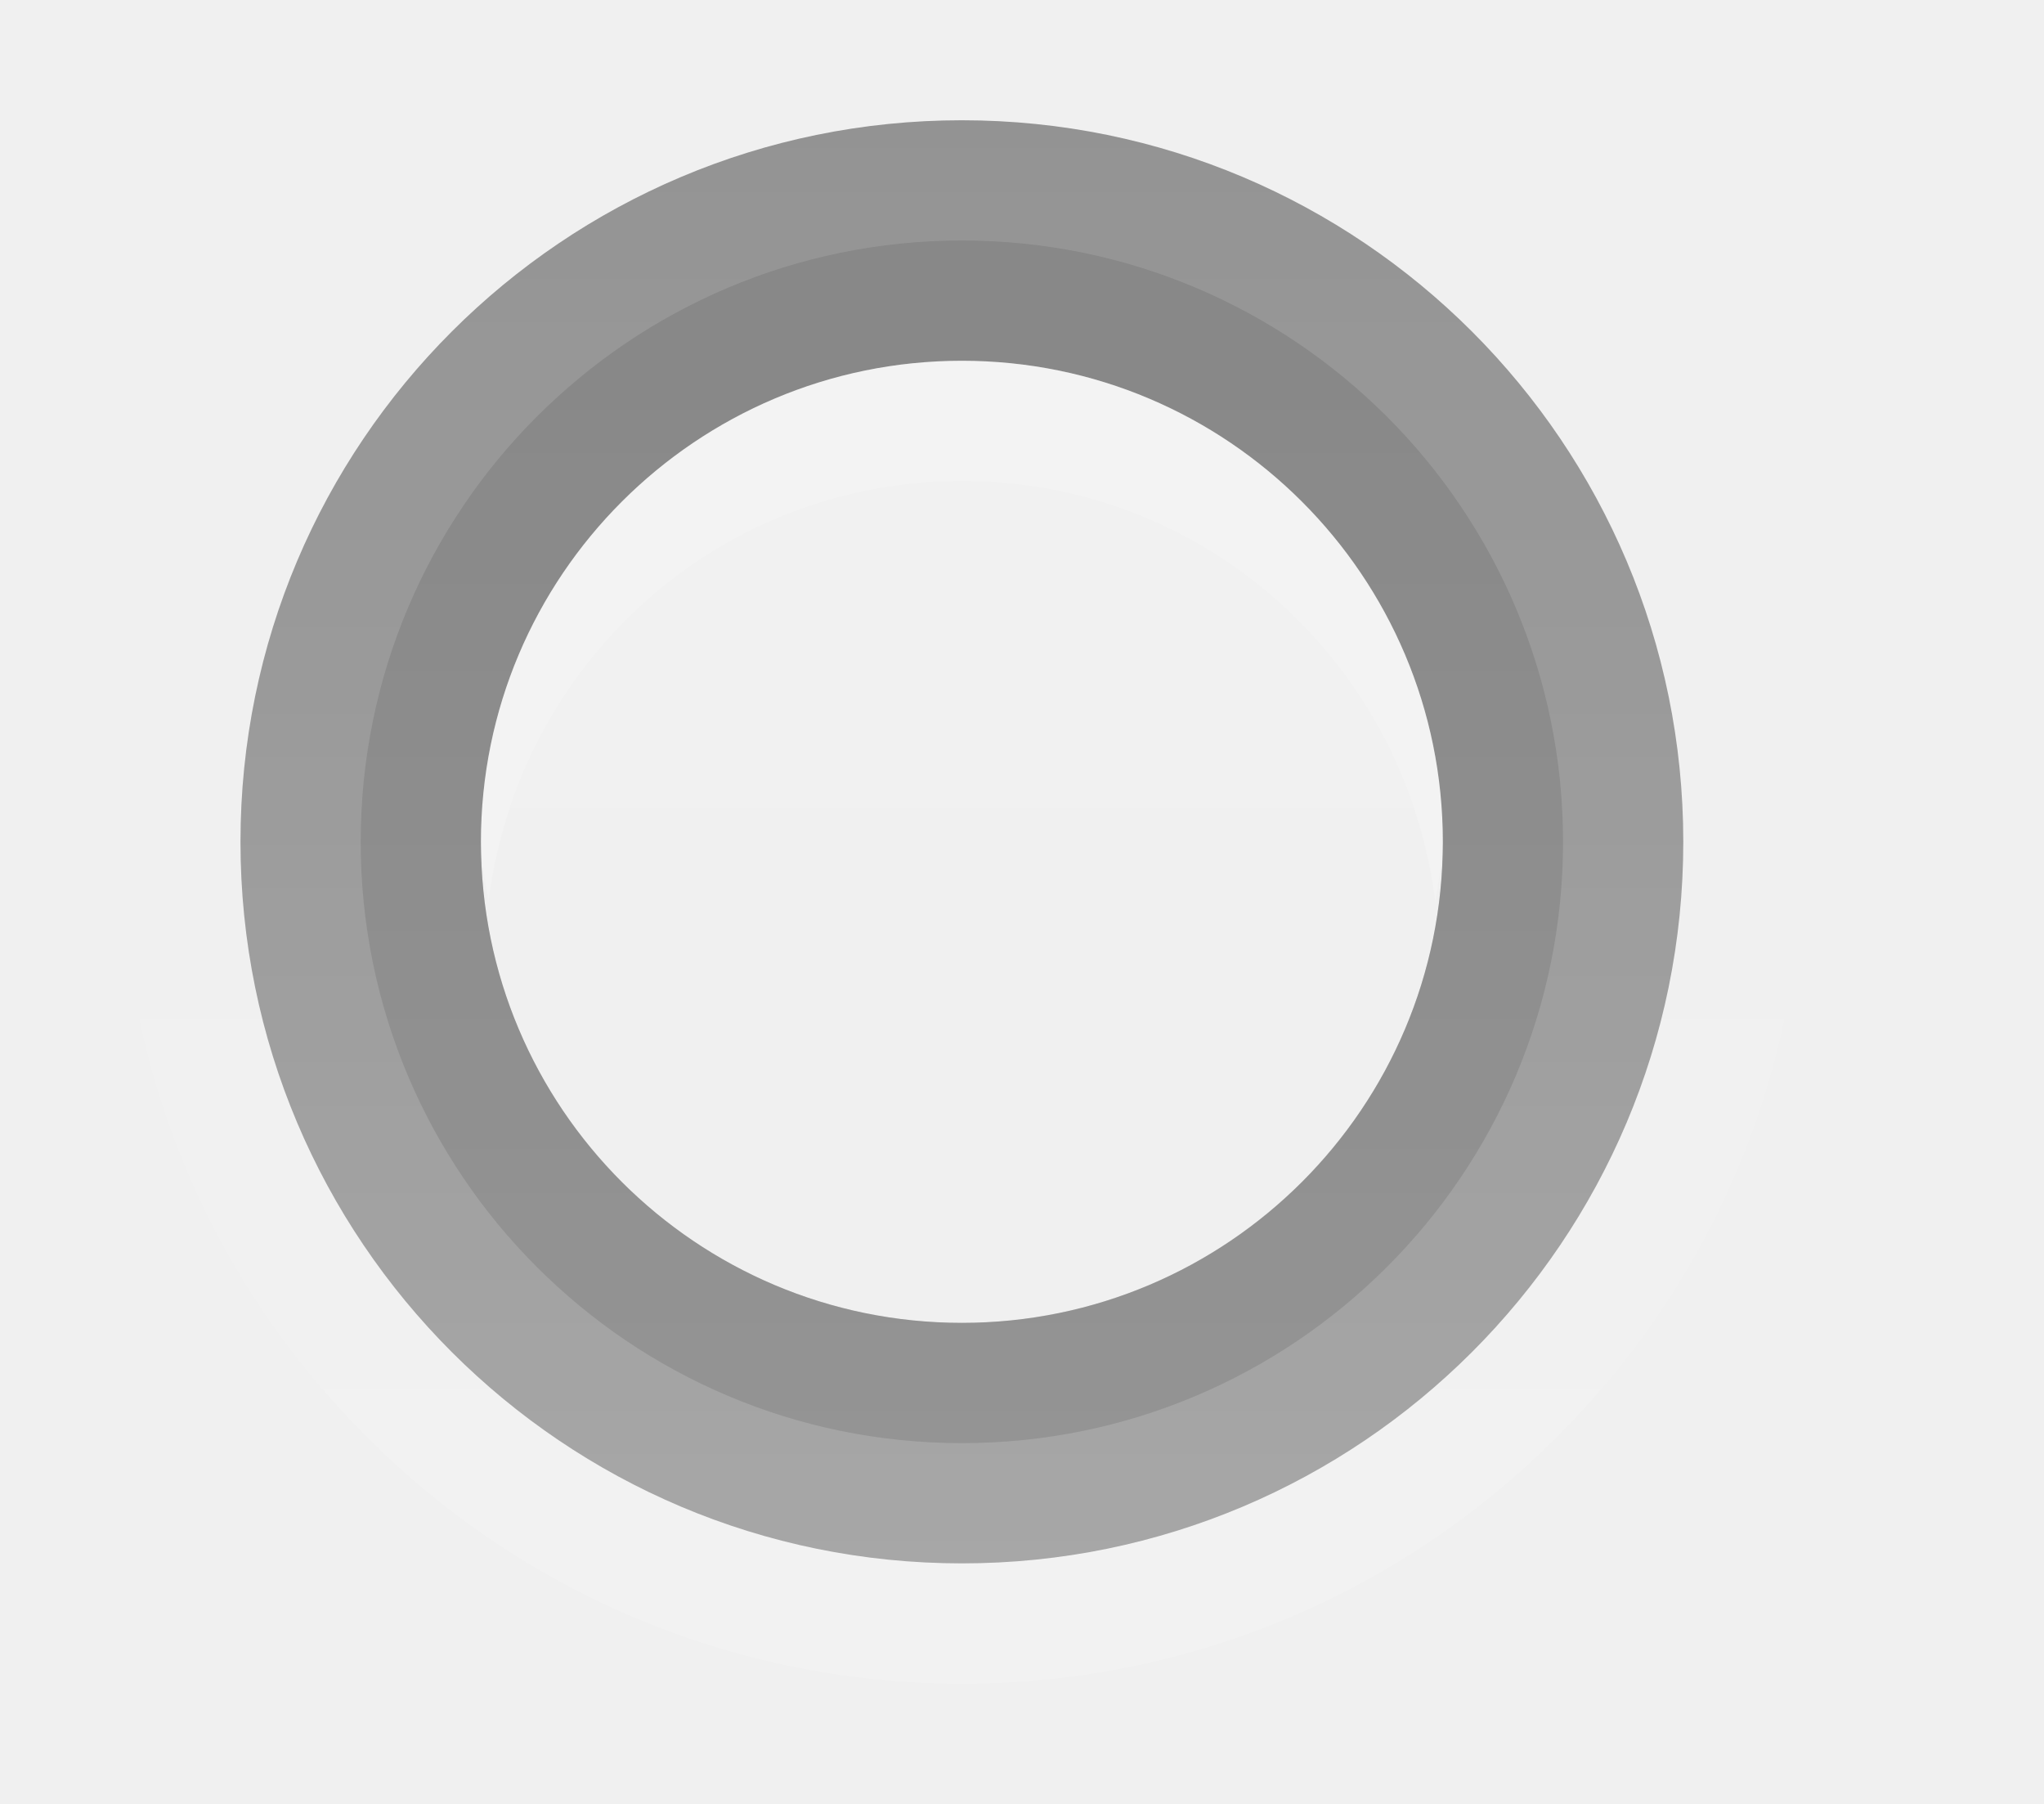
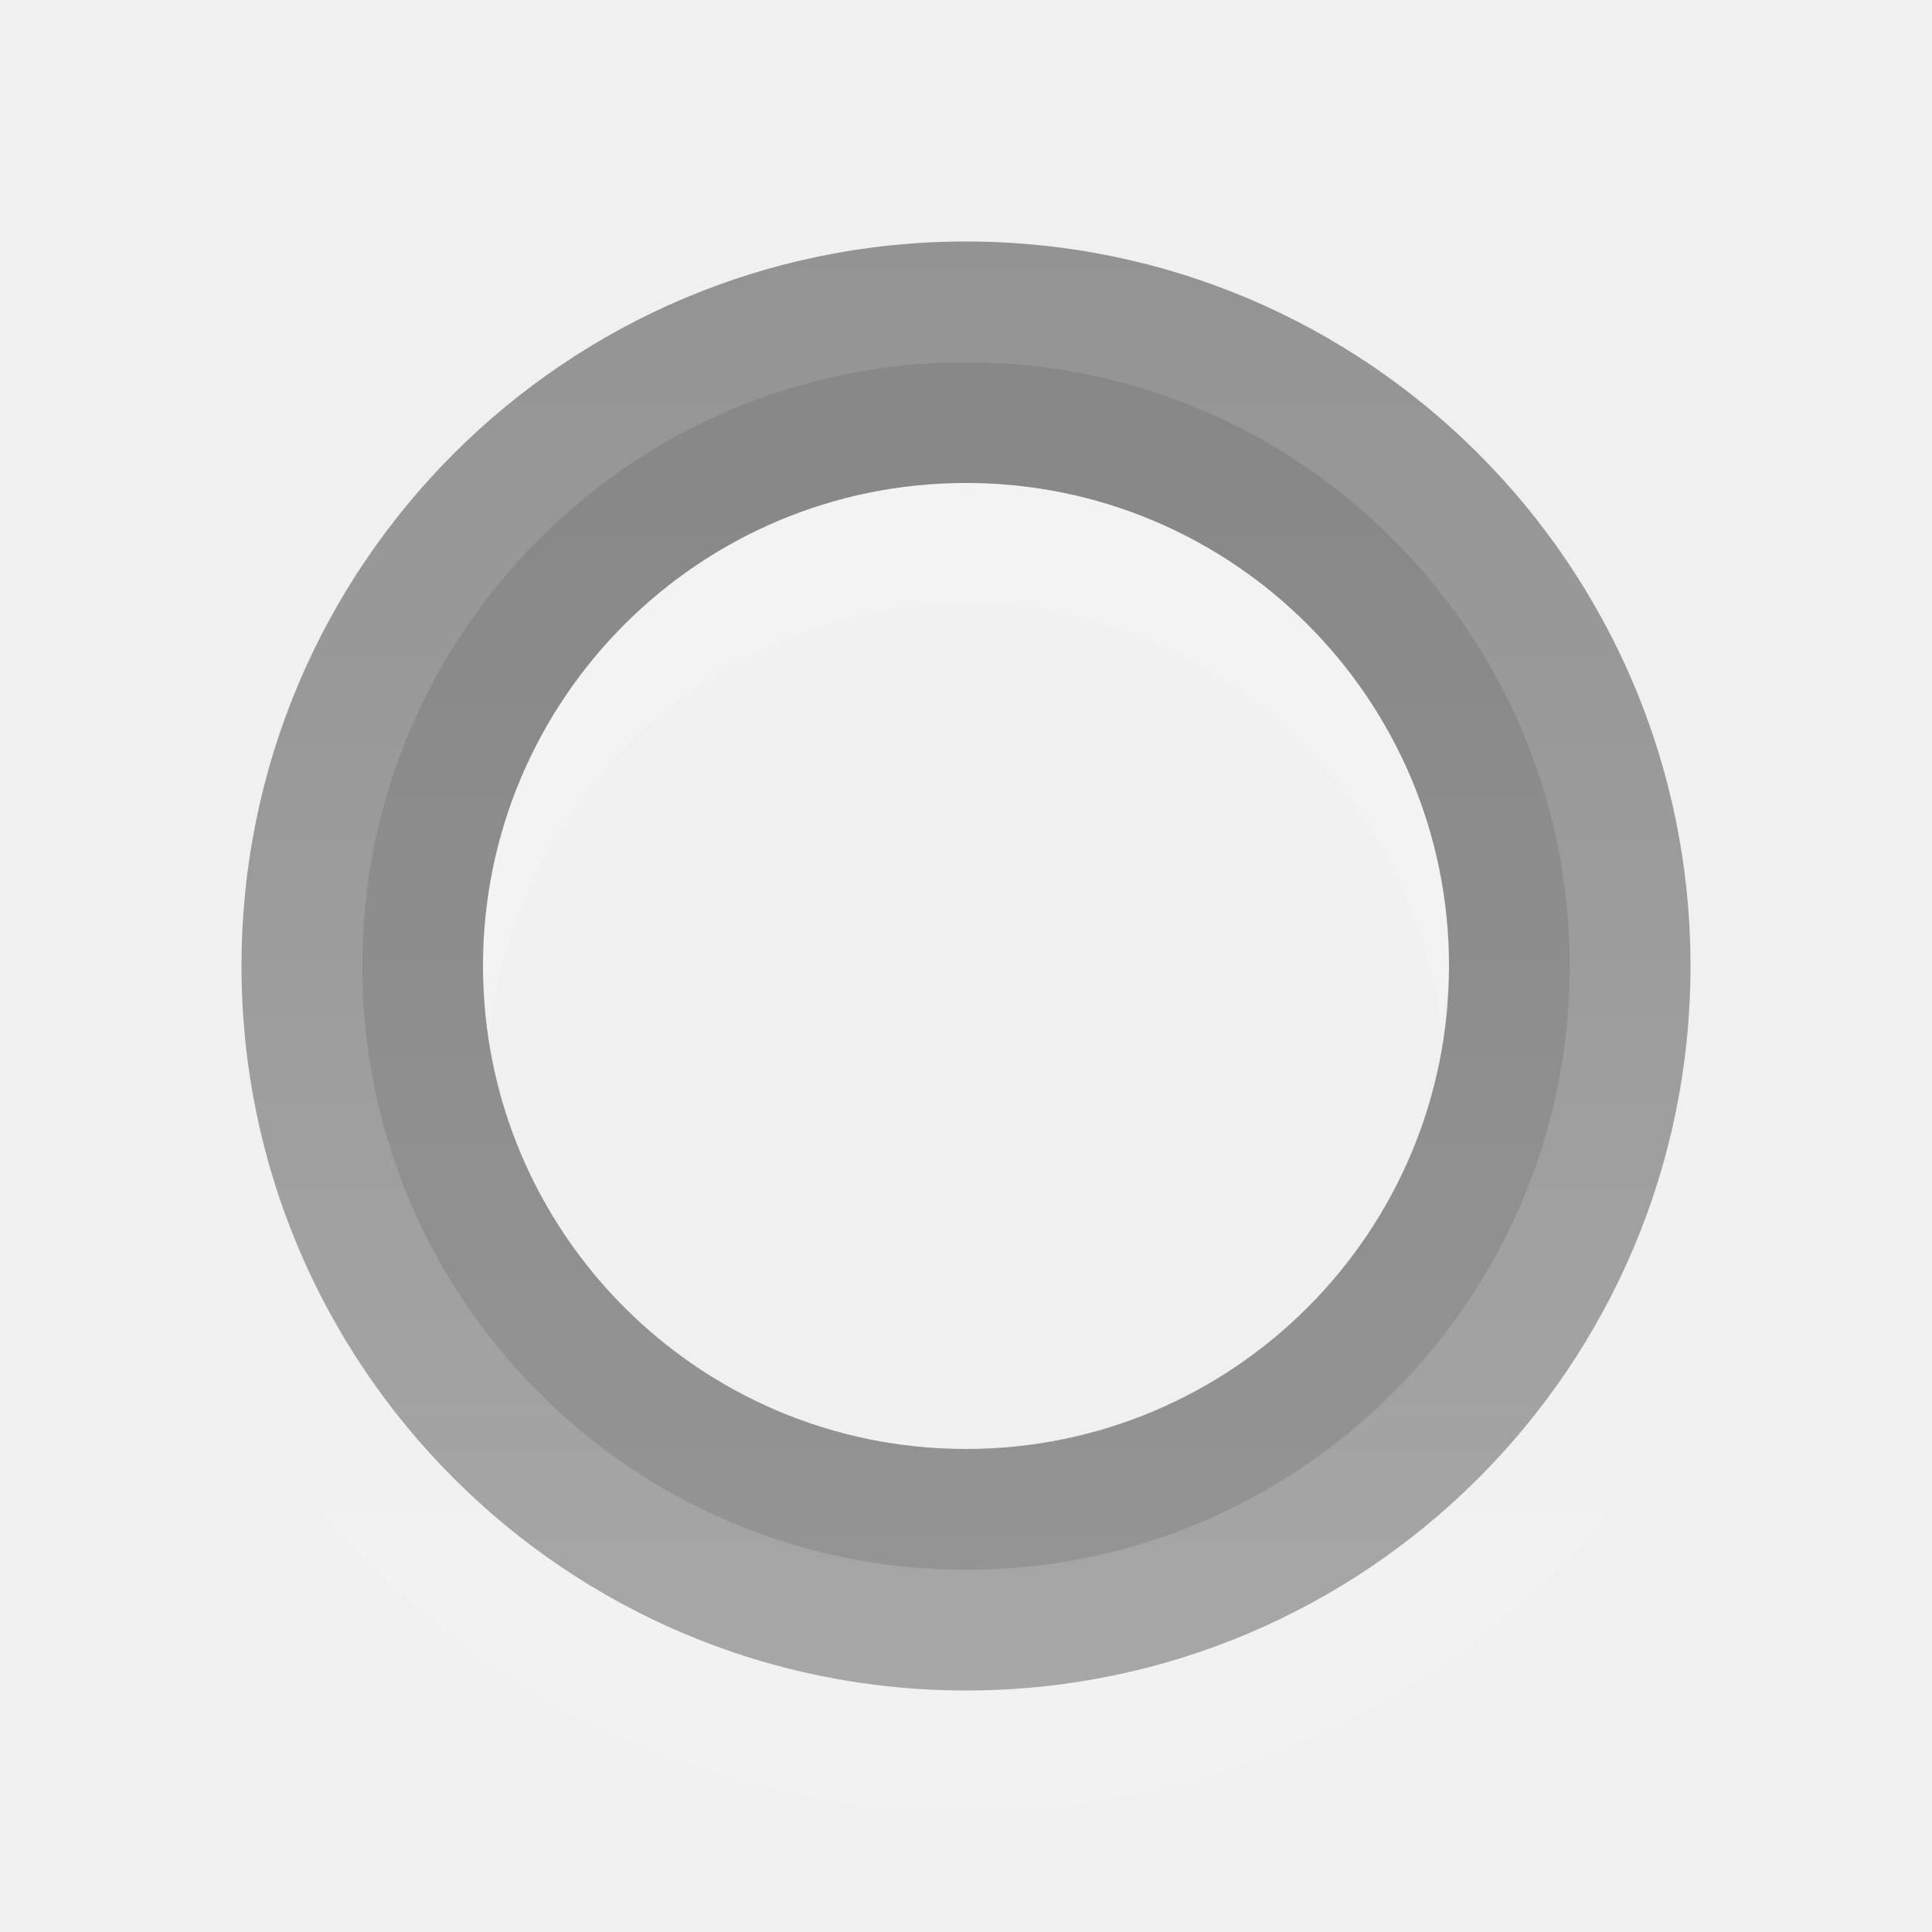
- <svg xmlns="http://www.w3.org/2000/svg" xmlns:xlink="http://www.w3.org/1999/xlink" width="17" height="15" id="svg4306" version="1.1" enable-background="new">
+ <svg xmlns="http://www.w3.org/2000/svg" xmlns:xlink="http://www.w3.org/1999/xlink" width="16" height="16" id="svg4306" version="1.1" style="enable-background:new">
  <defs id="defs4308">
    <linearGradient id="linearGradient3770">
      <stop style="stop-color:#000000;stop-opacity:0.628;" offset="0" id="stop3772" />
      <stop style="stop-color:#000000;stop-opacity:0.498;" offset="1" id="stop3774" />
    </linearGradient>
    <linearGradient id="linearGradient4882">
      <stop style="stop-color:#ffffff;stop-opacity:1;" offset="0" id="stop4884" />
      <stop style="stop-color:#ffffff;stop-opacity:0;" offset="1" id="stop4886" />
    </linearGradient>
    <linearGradient id="linearGradient3784-6">
      <stop style="stop-color:#ffffff;stop-opacity:0.216;" offset="0" id="stop3786-4" />
      <stop style="stop-color:#ffffff;stop-opacity:0;" offset="1" id="stop3788-6" />
    </linearGradient>
    <linearGradient y2="11" x2="8" y1="3" x1="8" gradientUnits="userSpaceOnUse" id="linearGradient4257" xlink:href="#linearGradient3784-6" />
    <linearGradient xlink:href="#linearGradient3770" id="linearGradient4281" gradientUnits="userSpaceOnUse" gradientTransform="matrix(0.8571429,0,0,0.8571429,1.142857,1037.505)" x1="8" y1="1" x2="8" y2="15" />
    <linearGradient xlink:href="#linearGradient4882" id="linearGradient4283" gradientUnits="userSpaceOnUse" x1="8" y1="16" x2="8" y2="8" gradientTransform="matrix(0.875,0,0,0.875,1,0)" />
  </defs>
-   <g id="layer1" transform="translate(0,-1037.362)" style="opacity:0.616">
-     <path style="opacity:0.25;fill:url(#linearGradient4283);fill-opacity:1;stroke:#000000;stroke-width:0;stroke-linejoin:miter;stroke-miterlimit:4;stroke-opacity:1;stroke-dasharray:none" d="M 8 0 C 4.134 5.9211895e-16 1 3.134 1 7 C 1 10.866 4.134 14 8 14 C 11.866 14 15 10.866 15 7 C 15 3.134 11.866 -1.5543122e-15 8 0 z M 8 1 C 11.314 1 14 3.686 14 7 C 14 10.314 11.314 13 8 13 C 4.686 13 2 10.314 2 7 C 2 3.686 4.686 1 8 1 z " transform="translate(0,1037.362)" id="path4878" />
-     <path style="fill:url(#linearGradient4281);fill-opacity:1;stroke:#000000;stroke-width:0;stroke-linejoin:miter;stroke-miterlimit:4;stroke-opacity:1;stroke-dasharray:none" d="m 8,1038.362 c -3.314,0 -6,2.686 -6,6 0,3.314 2.686,6 6,6 3.314,0 6,-2.686 6,-6 0,-3.314 -2.686,-6 -6,-6 z m 0,2 c 2.209,0 4,1.791 4,4 0,2.209 -1.791,4 -4,4 -2.209,0 -4,-1.791 -4,-4 0,-2.209 1.791,-4 4,-4 z" id="path4880" />
+   <g id="layer1" transform="translate(0,-1036.362)" style="opacity:0.616">
+     <path style="opacity:0.25;fill:url(#linearGradient4283);fill-opacity:1;stroke:#000000;stroke-width:0;stroke-linejoin:miter;stroke-miterlimit:4;stroke-dasharray:none;stroke-opacity:1" d="M 8,0 C 4.134,0 1,3.134 1,7 c 0,3.866 3.134,7 7,7 3.866,0 7,-3.134 7,-7 C 15,3.134 11.866,0 8,0 Z m 0,1 c 3.314,0 6,2.686 6,6 0,3.314 -2.686,6 -6,6 C 4.686,13 2,10.314 2,7 2,3.686 4.686,1 8,1 Z" transform="translate(0,1037.362)" id="path4878" />
+     <path style="fill:url(#linearGradient4281);fill-opacity:1;stroke:#000000;stroke-width:0;stroke-linejoin:miter;stroke-miterlimit:4;stroke-dasharray:none;stroke-opacity:1" d="m 8,1038.362 c -3.314,0 -6,2.686 -6,6 0,3.314 2.686,6 6,6 3.314,0 6,-2.686 6,-6 0,-3.314 -2.686,-6 -6,-6 z m 0,2 c 2.209,0 4,1.791 4,4 0,2.209 -1.791,4 -4,4 -2.209,0 -4,-1.791 -4,-4 0,-2.209 1.791,-4 4,-4 z" id="path4880" />
    <path style="fill:#000000;fill-opacity:0.238;stroke:none" d="m 8,1039.362 c -2.761,0 -5,2.239 -5,5 0,2.761 2.239,5 5,5 2.761,0 5,-2.239 5,-5 0,-2.761 -2.239,-5 -5,-5 z m 0,1 c 2.209,0 4,1.791 4,4 0,2.209 -1.791,4 -4,4 -2.209,0 -4,-1.791 -4,-4 0,-2.209 1.791,-4 4,-4 z" id="path3812" />
-     <path style="fill:url(#linearGradient4257);fill-opacity:1;stroke:none;opacity:0.459" id="path3847" d="M 12,7 C 12,9.209 10.209,11 8,11 5.791,11 4,9.209 4,7 4,4.791 5.791,3 8,3 c 2.209,0 4,1.791 4,4 z" transform="translate(0,1037.362)" />
-     <path style="fill:#ffffff;fill-opacity:1;stroke:none;opacity:0.25" d="m 8,1040.362 c -2.209,0 -4,1.791 -4,4 0,0.17 0.042,0.336 0.062,0.5 0.247,-1.972 1.898,-3.5 3.938,-3.5 2.039,0 3.69,1.528 3.938,3.5 0.021,-0.165 0.062,-0.33 0.062,-0.5 0,-2.209 -1.791,-4 -4,-4 z" id="path3847-2" />
+     <circle style="opacity:0.459;fill:url(#linearGradient4257);fill-opacity:1;stroke:none" id="path3847" transform="translate(0,1037.362)" cx="8" cy="7" r="4" />
+     <path style="opacity:0.25;fill:#ffffff;fill-opacity:1;stroke:none" d="m 8,1040.362 c -2.209,0 -4,1.791 -4,4 0,0.17 0.042,0.336 0.062,0.5 0.247,-1.972 1.898,-3.5 3.938,-3.5 2.039,0 3.69,1.528 3.938,3.5 0.021,-0.165 0.062,-0.33 0.062,-0.5 0,-2.209 -1.791,-4 -4,-4 z" id="path3847-2" />
  </g>
</svg>
